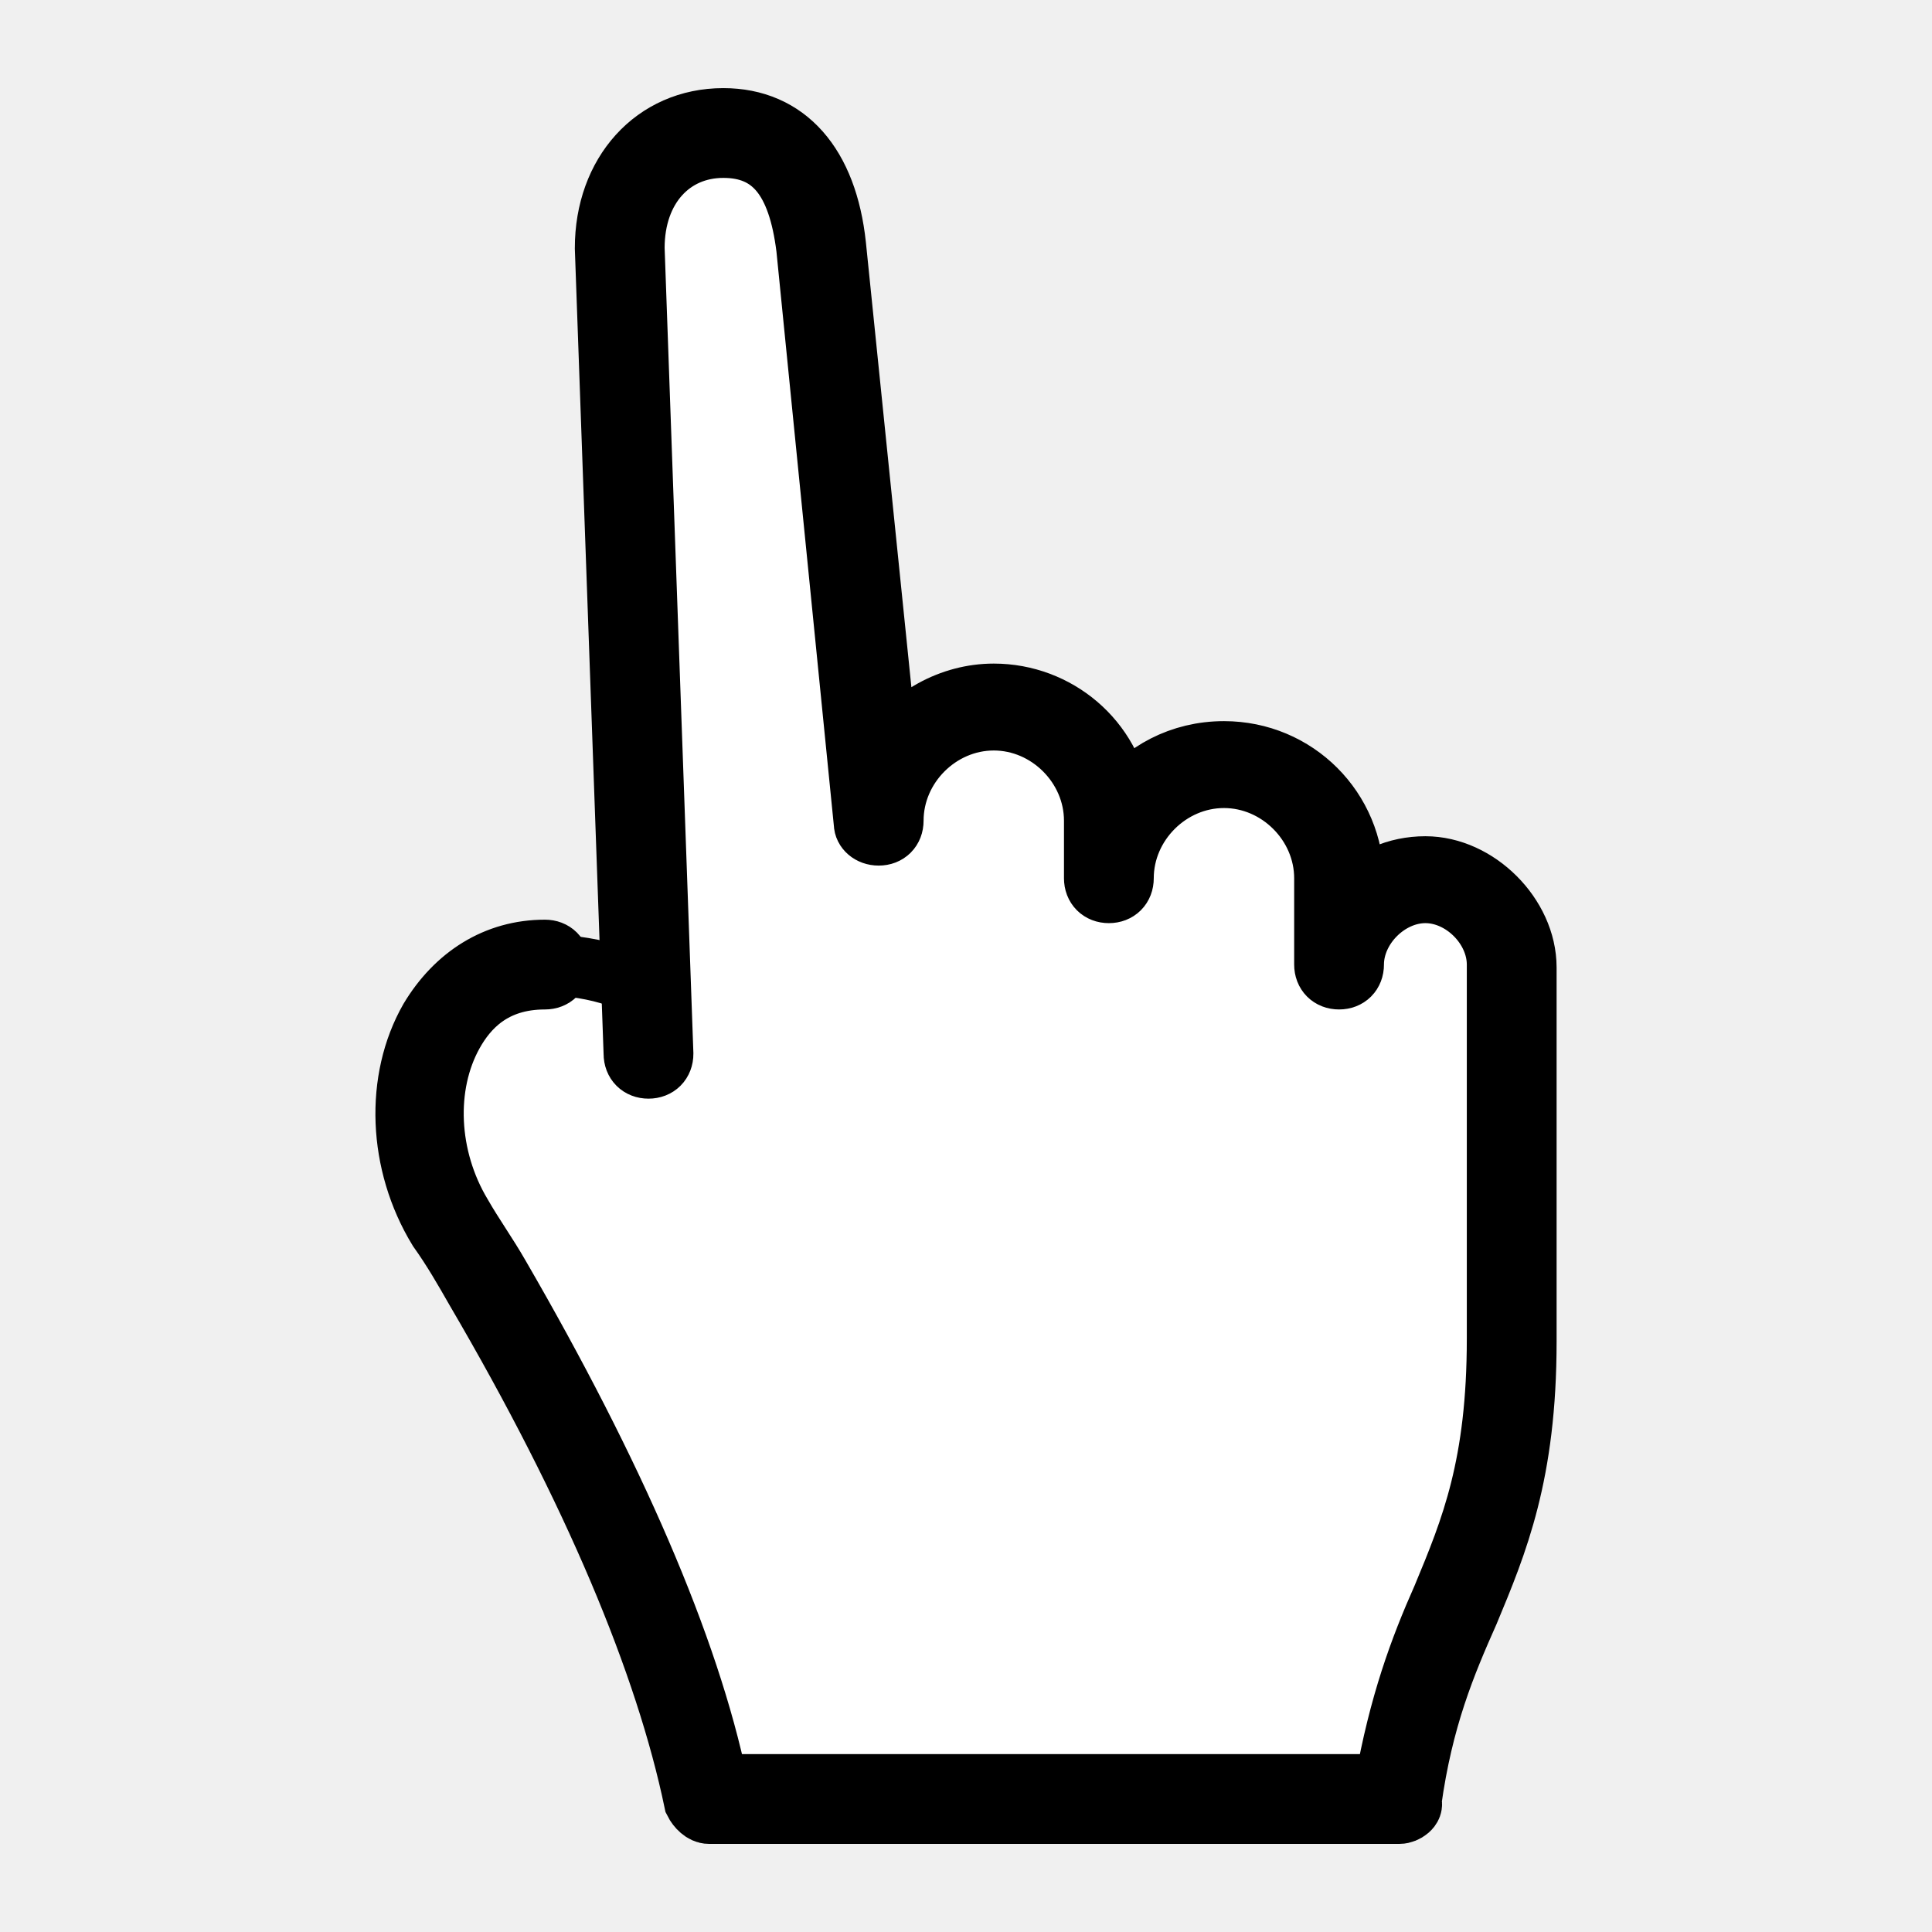
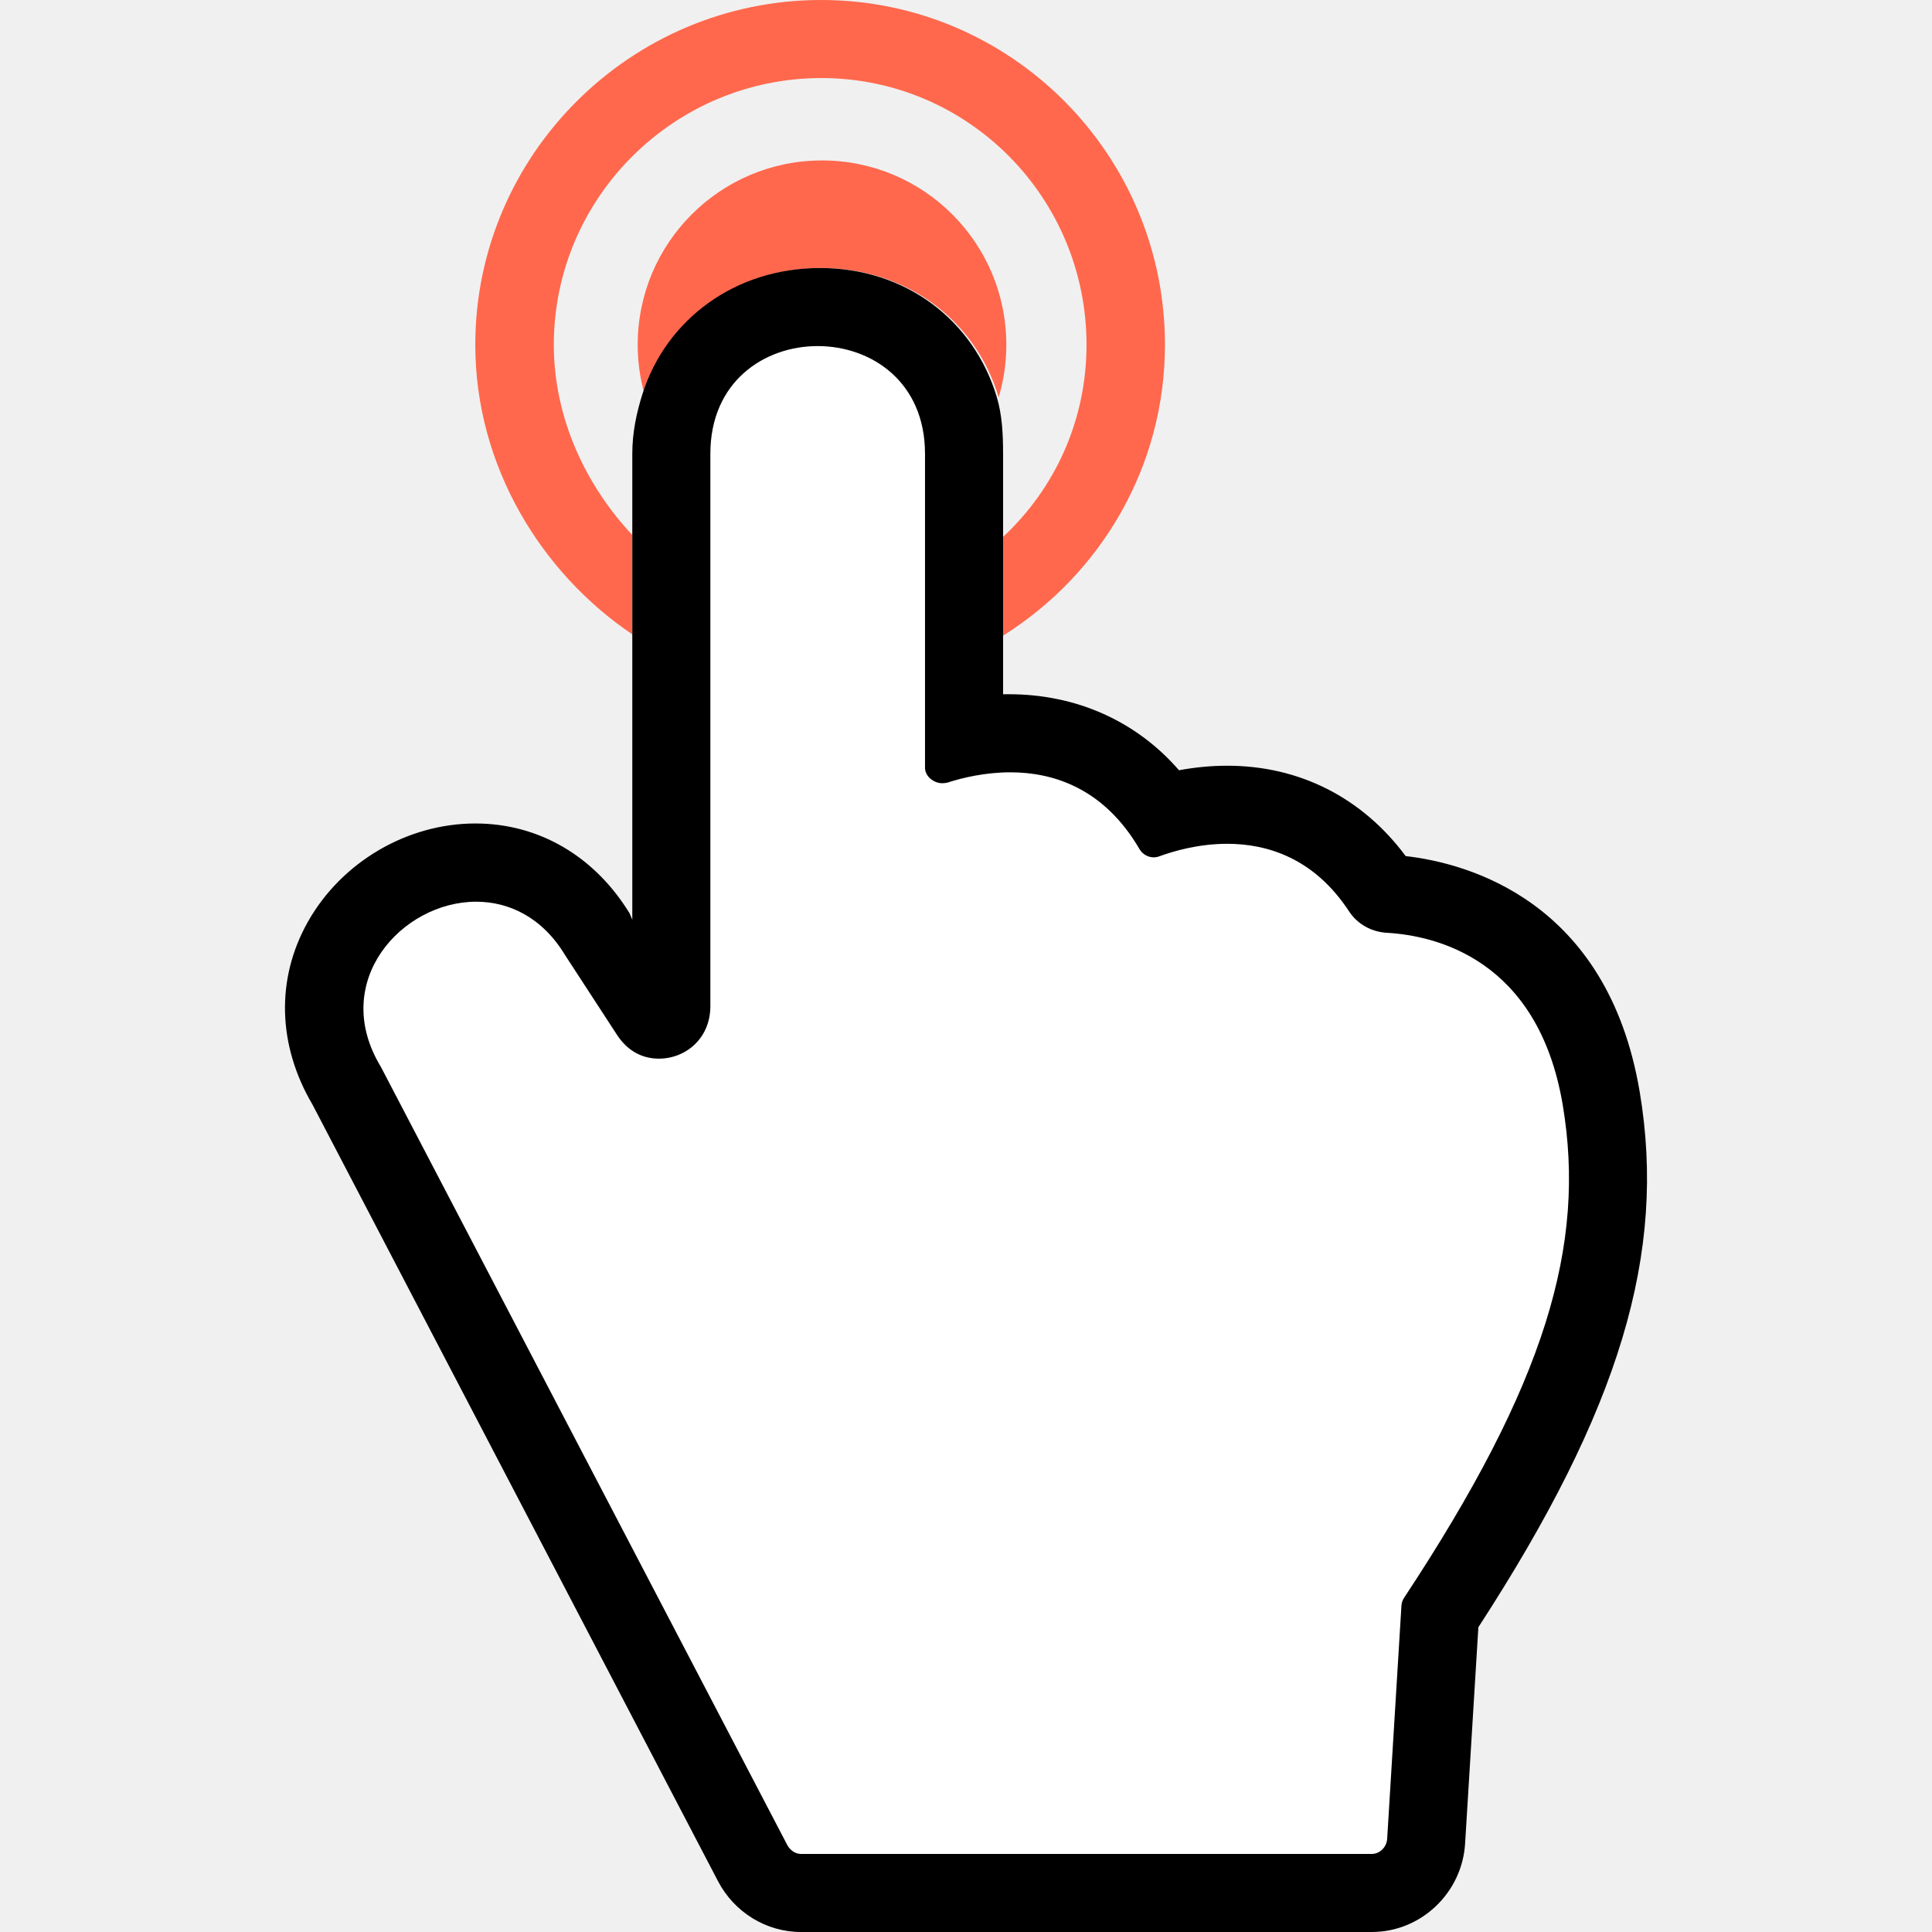
- <svg xmlns="http://www.w3.org/2000/svg" height="191px" width="191px" version="1.1" id="Layer_1" viewBox="-35.18 -35.18 572.97 572.97" xml:space="preserve" fill="#000000" stroke="#000000" stroke-width="18.094">
+ <svg xmlns="http://www.w3.org/2000/svg" height="256px" width="256px" version="1.1" id="Capa_1" viewBox="0 0 297 297" xml:space="preserve" fill="#000000" stroke="#000000" stroke-width="0.003">
  <g id="SVGRepo_bgCarrier" stroke-width="0" />
-   <g id="SVGRepo_tracerCarrier" stroke-linecap="round" stroke-linejoin="round" />
+   <g id="SVGRepo_tracerCarrier" stroke-linecap="round" stroke-linejoin="round" stroke="#CCCCCC" stroke-width="0.594" />
  <g id="SVGRepo_iconCarrier">
-     <path style="fill:#ffffff;" d="M157.144,259.413l-7.68-221.867c0-18.773,11.947-34.133,30.72-34.133s27.307,14.507,29.013,34.133 l17.067,170.667c0-18.773,15.36-34.133,34.133-34.133c18.773,0,34.133,15.36,34.133,34.133v17.067 c0-18.773,15.36-34.133,34.133-34.133s34.133,15.36,34.133,34.133v25.6c0-13.653,11.947-25.6,25.6-25.6s25.6,12.8,25.6,25.6v110.933 c0,68.267-25.6,76.8-34.133,136.533h-204.8c-9.387-48.64-37.547-104.96-65.707-153.6c-3.413-5.973-6.827-11.947-11.093-17.92 c-18.773-30.72-7.68-75.947,28.16-75.947C126.424,250.88,146.905,250.88,157.144,259.413L157.144,259.413z" />
-     <path style="fill:#000000;" d="M379.864,502.613h-204.8c-1.707,0-3.413-1.707-4.267-3.413c-8.533-40.96-29.867-92.16-64.853-151.893 c-3.413-5.973-6.827-11.947-11.093-17.92c-11.947-19.627-12.8-44.373-2.56-62.293c7.68-12.8,19.627-20.48,34.133-20.48 c2.56,0,4.267,1.707,4.267,4.267s-1.707,4.267-4.267,4.267c-15.36,0-23.04,8.533-27.307,16.213c-8.533,15.36-7.68,36.693,2.56,53.76 c3.413,5.973,7.68,11.947,11.093,17.92c34.133,58.88,56.32,110.08,64.853,151.04h197.973c4.267-23.893,10.24-40.107,17.067-55.467 c8.533-20.48,16.213-39.253,16.213-76.8V250.88c0-11.093-10.24-21.333-21.333-21.333s-21.333,10.24-21.333,21.333 c0,2.56-1.707,4.267-4.267,4.267s-4.267-1.707-4.267-4.267v-25.6c0-16.213-13.653-29.867-29.867-29.867 s-29.867,13.653-29.867,29.867c0,2.56-1.707,4.267-4.267,4.267s-4.267-1.707-4.267-4.267v-17.067 c0-16.213-13.653-29.867-29.867-29.867S229.678,192,229.678,208.213c0,2.56-1.707,4.267-4.267,4.267s-4.267-1.707-4.267-3.413 L204.078,38.4c-2.56-20.48-10.24-29.867-24.747-29.867c-15.36,0-26.453,11.947-26.453,29.867l8.533,238.933 c0,2.56-1.707,4.267-4.267,4.267c-2.56,0-4.267-1.707-4.267-4.267L144.344,38.4c0-22.187,14.507-38.4,34.987-38.4 c18.773,0,30.72,13.653,33.28,37.547l15.36,150.187c6.827-10.24,18.773-17.067,31.573-17.067c18.773,0,34.987,13.653,37.547,32.427 c6.827-9.387,17.92-15.36,30.72-15.36c21.333,0,38.4,17.067,38.4,38.4v5.12c5.12-5.973,12.8-9.387,21.333-9.387 c15.36,0,29.867,14.507,29.867,29.867v110.933c0,39.253-8.533,59.733-17.067,80.213c-6.827,15.36-13.653,31.573-17.067,56.32 C384.131,500.906,381.571,502.613,379.864,502.613z" />
+     <g>
+       <path style="fill:none;" d="M167.084,53c0-22.607-18.252-41-40.859-41S85.066,30.393,85.066,53 c0,11.438,5.135,21.793,12.135,29.237V69.753c0-3.242,0.724-6.322,1.632-9.182c-0.667-2.411-0.916-4.948-0.916-7.571 c0-15.649,12.743-28.335,28.391-28.335c15.65,0,28.364,12.686,28.364,28.335c0,2.809-0.681,5.519-1.443,8.08 c0.808,2.714,0.972,5.623,0.972,8.673v12.778C162.201,75.066,167.084,64.592,167.084,53z" />
+       <path style="fill:#FF684D;" d="M85.136,53c0-22.607,18.508-41,41.115-41s40.776,18.393,40.776,41 c0,11.592-4.826,22.066-12.826,29.531v15.184c15-9.416,24.883-25.934,24.883-44.716c0-29.225-23.635-53-52.859-53 S73.066,23.775,73.066,53c0,18.65,10.135,35.069,24.135,44.518v-15.28C90.201,74.793,85.136,64.438,85.136,53z" />
+       <path style="fill:#FF684D;" d="M126.366,24.665c-15.648,0-28.334,12.686-28.334,28.335c0,2.623,0.364,5.16,1.031,7.571 c3.653-11.495,14.114-19.37,27.148-19.37c13.228,0,23.812,8.105,27.313,19.879c0.761-2.562,1.176-5.271,1.176-8.08 C154.701,37.351,142.016,24.665,126.366,24.665z" />
+       <path style="fill:#ffffff;" d="M240.235,169.856c-3.769-22.452-19.597-26.04-27.034-26.462c-2.342-0.133-4.516-1.32-5.801-3.282 c-5.388-8.225-12.609-10.4-18.742-10.4c-4.405,0-8.249,1.122-10.449,1.932c-0.275,0.102-0.559,0.15-0.837,0.15 c-0.87,0-1.701-0.47-2.163-1.262c-5.472-9.387-13.252-11.809-19.822-11.809c-3.824,0-7.237,0.82-9.548,1.564 c-0.241,0.077-0.764,0.114-1,0.114c-1.256,0-2.637-1.03-2.637-2.376V69.753c0-11.035-8.224-16.552-16.5-16.552 c-8.276,0-16.5,5.517-16.5,16.552v84.912c0,4.989-3.811,8.074-7.918,8.074c-2.495,0-4.899-1.138-6.552-3.678l-7.937-12.281 c-3.508-5.788-8.576-8.188-13.625-8.189c-11.412-0.001-22.574,12.258-14.644,25.344l62.491,119.692 c0.408,0.782,1.225,1.373,2.108,1.373h87.757c1.253,0,2.289-1.075,2.365-2.325l2.196-35.816c0.025-0.413,0.162-0.84,0.39-1.186 C237.617,212.679,243.853,191.414,240.235,169.856z" />
+       <path d="M252.07,167.87c-4.949-29.482-26.585-35.193-35.98-36.267c-6.673-8.979-16.33-13.892-27.432-13.892 c-2.664,0-5.165,0.28-7.412,0.697c-6.587-7.587-15.832-11.686-26.139-11.686c-0.209,0-0.906,0.002-0.906,0.005v-9.013V82.531 V69.753c0-3.05-0.15-5.959-0.957-8.673c-3.502-11.774-13.946-19.879-27.174-19.879c-13.034,0-23.654,7.875-27.307,19.37 c-0.909,2.859-1.562,5.939-1.562,9.182v12.484v15.28v43.873l-0.429-1.012c-5.388-8.765-13.937-13.786-23.688-13.787 c-10.507-0.001-20.581,5.932-25.753,15.112c-4.941,8.77-4.662,18.985,0.701,28.089l62.342,119.392 c2.486,4.759,7.382,7.815,12.751,7.815h87.757c7.578,0,13.879-6.025,14.343-13.59l2.04-33.263 C249.032,216.644,256.227,192.64,252.07,167.87z M215.442,246.809l-2.196,35.866c-0.076,1.25-1.112,2.325-2.365,2.325h-87.757 c-0.883,0-1.692-0.591-2.1-1.373L58.539,163.986c-7.93-13.086,3.246-25.37,14.658-25.369c5.049,0,10.146,2.388,13.653,8.176 l7.994,12.275c1.653,2.54,3.943,3.674,6.438,3.674c4.107,0,7.918-3.088,7.918-8.077V69.753c0-11.035,8.224-16.552,16.5-16.552 c8.276,0,16.5,5.517,16.5,16.552v48.273c0,1.346,1.381,2.376,2.637,2.376c0.236,0,0.618-0.037,0.86-0.114 c2.311-0.744,5.794-1.564,9.619-1.564c6.569,0,14.385,2.422,19.857,11.809c0.462,0.792,1.311,1.262,2.181,1.262 c0.278,0,0.57-0.049,0.845-0.15c2.201-0.81,6.048-1.932,10.454-1.932c6.133,0,13.357,2.176,18.744,10.4 c1.285,1.962,3.461,3.149,5.801,3.282c7.438,0.422,23.267,4.01,27.036,26.462c3.618,21.558-2.618,42.797-24.403,75.792 C215.604,245.993,215.467,246.395,215.442,246.809z" />
+     </g>
  </g>
</svg>
